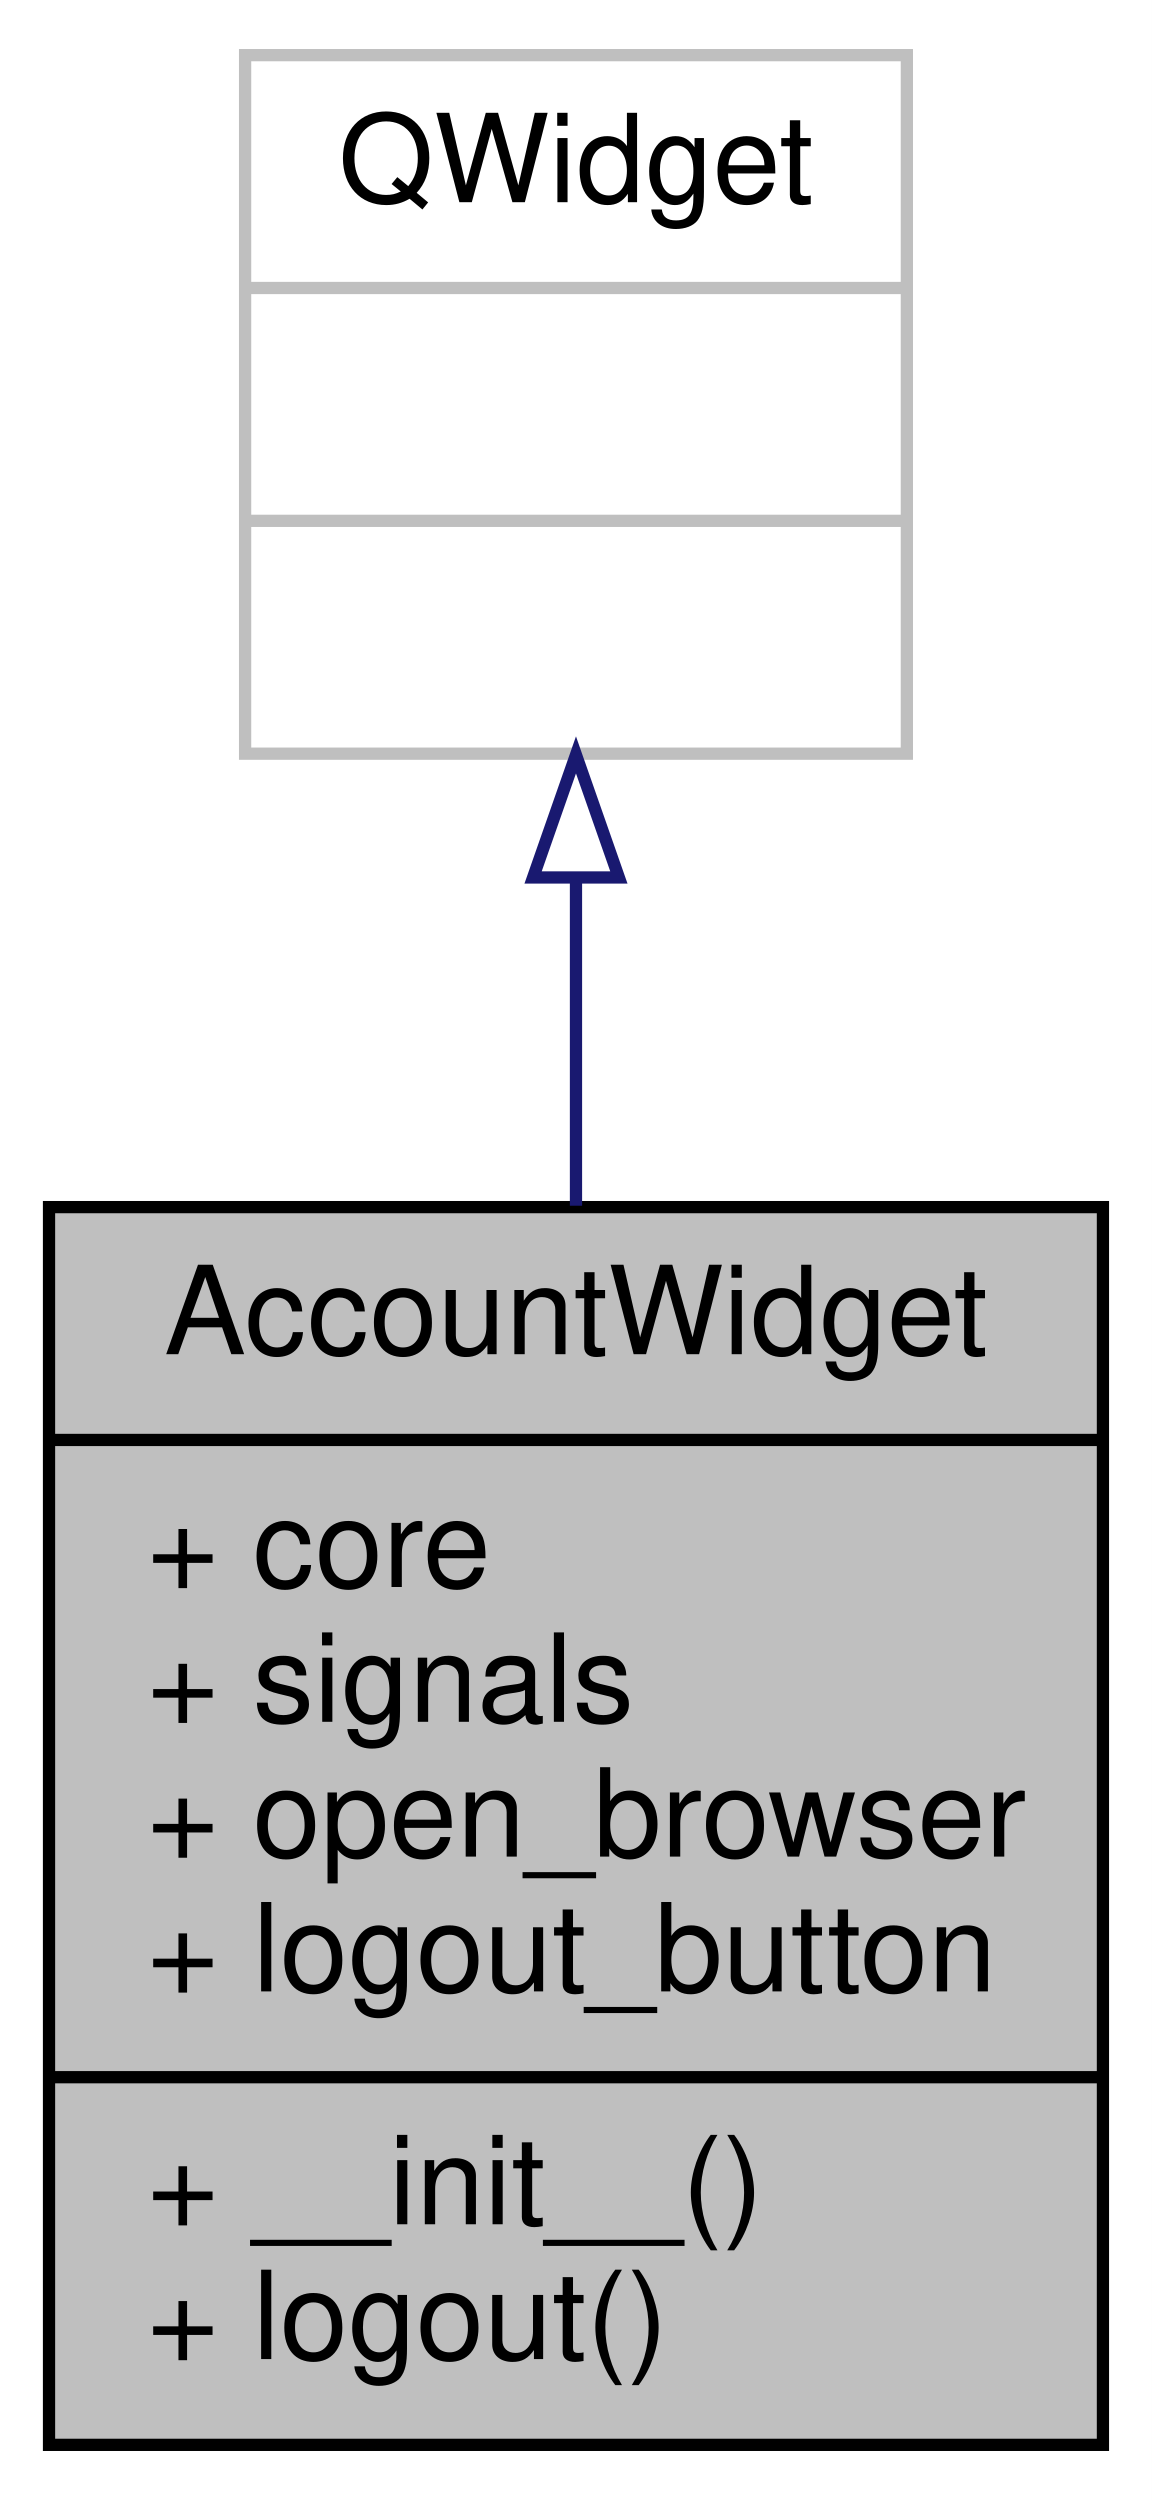
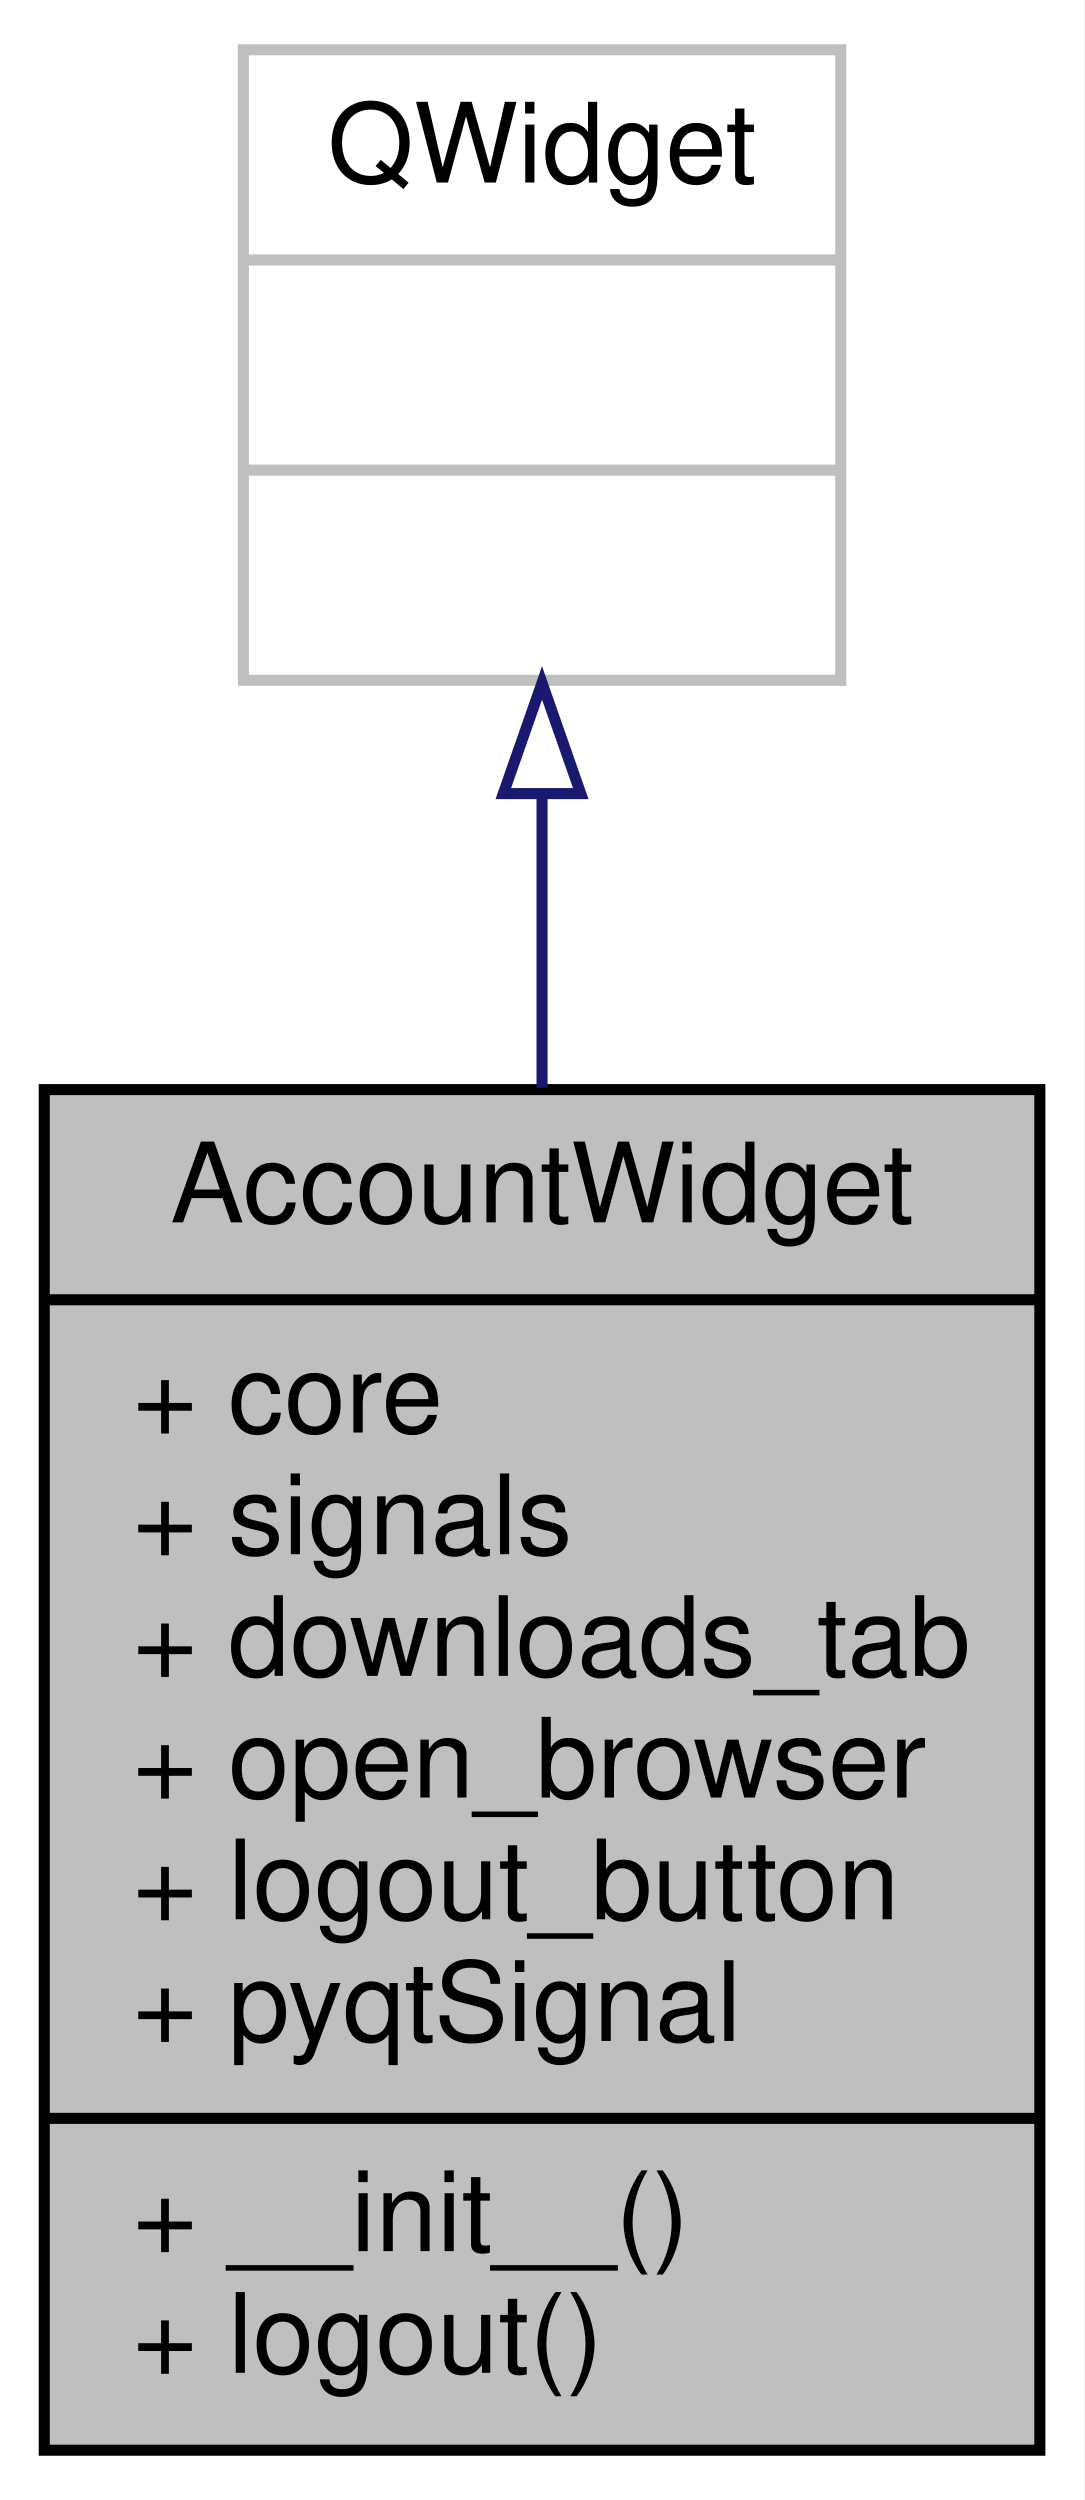
- <svg xmlns="http://www.w3.org/2000/svg" xmlns:xlink="http://www.w3.org/1999/xlink" width="94pt" height="204pt" viewBox="0.00 0.00 94.00 204.00">
-   <g id="graph0" class="graph" transform="scale(1 1) rotate(0) translate(4 200)">
-     <polygon fill="white" stroke="transparent" points="-4,4 -4,-200 90,-200 90,4 -4,4" />
+ <svg xmlns="http://www.w3.org/2000/svg" xmlns:xlink="http://www.w3.org/1999/xlink" width="98pt" height="226pt" viewBox="0.00 0.00 98.00 226.00">
+   <g id="graph0" class="graph" transform="scale(1 1) rotate(0) translate(4 222)">
+     <polygon fill="white" stroke="transparent" points="-4,4 -4,-222 94,-222 94,4 -4,4" />
    <g id="node1" class="node">
      <g id="a_node1">
        <a xlink:title=" ">
-           <polygon fill="#bfbfbf" stroke="black" points="0,-0.5 0,-101.5 86,-101.5 86,-0.5 0,-0.5" />
-           <text text-anchor="middle" x="43" y="-89.5" font-family="Helvetica,sans-Serif" font-size="10.00">AccountWidget</text>
-           <polyline fill="none" stroke="black" points="0,-82.5 86,-82.5 " />
-           <text text-anchor="start" x="8" y="-70.5" font-family="Helvetica,sans-Serif" font-size="10.00">+ core</text>
-           <text text-anchor="start" x="8" y="-59.5" font-family="Helvetica,sans-Serif" font-size="10.00">+ signals</text>
-           <text text-anchor="start" x="8" y="-48.5" font-family="Helvetica,sans-Serif" font-size="10.00">+ open_browser</text>
-           <text text-anchor="start" x="8" y="-37.5" font-family="Helvetica,sans-Serif" font-size="10.00">+ logout_button</text>
-           <polyline fill="none" stroke="black" points="0,-30.5 86,-30.5 " />
+           <polygon fill="#bfbfbf" stroke="black" points="0,-0.5 0,-123.5 90,-123.5 90,-0.5 0,-0.5" />
+           <text text-anchor="middle" x="45" y="-111.5" font-family="Helvetica,sans-Serif" font-size="10.00">AccountWidget</text>
+           <polyline fill="none" stroke="black" points="0,-104.5 90,-104.5 " />
+           <text text-anchor="start" x="8" y="-92.5" font-family="Helvetica,sans-Serif" font-size="10.00">+ core</text>
+           <text text-anchor="start" x="8" y="-81.5" font-family="Helvetica,sans-Serif" font-size="10.00">+ signals</text>
+           <text text-anchor="start" x="8" y="-70.5" font-family="Helvetica,sans-Serif" font-size="10.00">+ downloads_tab</text>
+           <text text-anchor="start" x="8" y="-59.5" font-family="Helvetica,sans-Serif" font-size="10.00">+ open_browser</text>
+           <text text-anchor="start" x="8" y="-48.5" font-family="Helvetica,sans-Serif" font-size="10.00">+ logout_button</text>
+           <text text-anchor="start" x="8" y="-37.5" font-family="Helvetica,sans-Serif" font-size="10.00">+ pyqtSignal</text>
+           <polyline fill="none" stroke="black" points="0,-30.5 90,-30.5 " />
          <text text-anchor="start" x="8" y="-18.5" font-family="Helvetica,sans-Serif" font-size="10.00">+ __init__()</text>
          <text text-anchor="start" x="8" y="-7.5" font-family="Helvetica,sans-Serif" font-size="10.00">+ logout()</text>
        </a>
      </g>
    </g>
    <g id="node2" class="node">
      <g id="a_node2">
        <a xlink:title=" ">
-           <polygon fill="white" stroke="#bfbfbf" points="16,-138.5 16,-195.5 70,-195.5 70,-138.5 16,-138.5" />
-           <text text-anchor="middle" x="43" y="-183.5" font-family="Helvetica,sans-Serif" font-size="10.00">QWidget</text>
-           <polyline fill="none" stroke="#bfbfbf" points="16,-176.5 70,-176.5 " />
-           <text text-anchor="middle" x="43" y="-164.5" font-family="Helvetica,sans-Serif" font-size="10.00"> </text>
-           <polyline fill="none" stroke="#bfbfbf" points="16,-157.5 70,-157.5 " />
-           <text text-anchor="middle" x="43" y="-145.5" font-family="Helvetica,sans-Serif" font-size="10.00"> </text>
+           <polygon fill="white" stroke="#bfbfbf" points="18,-160.5 18,-217.5 72,-217.5 72,-160.5 18,-160.5" />
+           <text text-anchor="middle" x="45" y="-205.5" font-family="Helvetica,sans-Serif" font-size="10.00">QWidget</text>
+           <polyline fill="none" stroke="#bfbfbf" points="18,-198.5 72,-198.5 " />
+           <text text-anchor="middle" x="45" y="-186.5" font-family="Helvetica,sans-Serif" font-size="10.00"> </text>
+           <polyline fill="none" stroke="#bfbfbf" points="18,-179.5 72,-179.5 " />
+           <text text-anchor="middle" x="45" y="-167.5" font-family="Helvetica,sans-Serif" font-size="10.00"> </text>
        </a>
      </g>
    </g>
    <g id="edge1" class="edge">
-       <path fill="none" stroke="midnightblue" d="M43,-128.35C43,-119.8 43,-110.58 43,-101.61" />
-       <polygon fill="none" stroke="midnightblue" points="39.5,-128.4 43,-138.4 46.5,-128.4 39.5,-128.4" />
+       <path fill="none" stroke="midnightblue" d="M45,-150.1C45,-141.74 45,-132.68 45,-123.67" />
+       <polygon fill="none" stroke="midnightblue" points="41.5,-150.26 45,-160.26 48.5,-150.26 41.5,-150.26" />
    </g>
  </g>
</svg>
